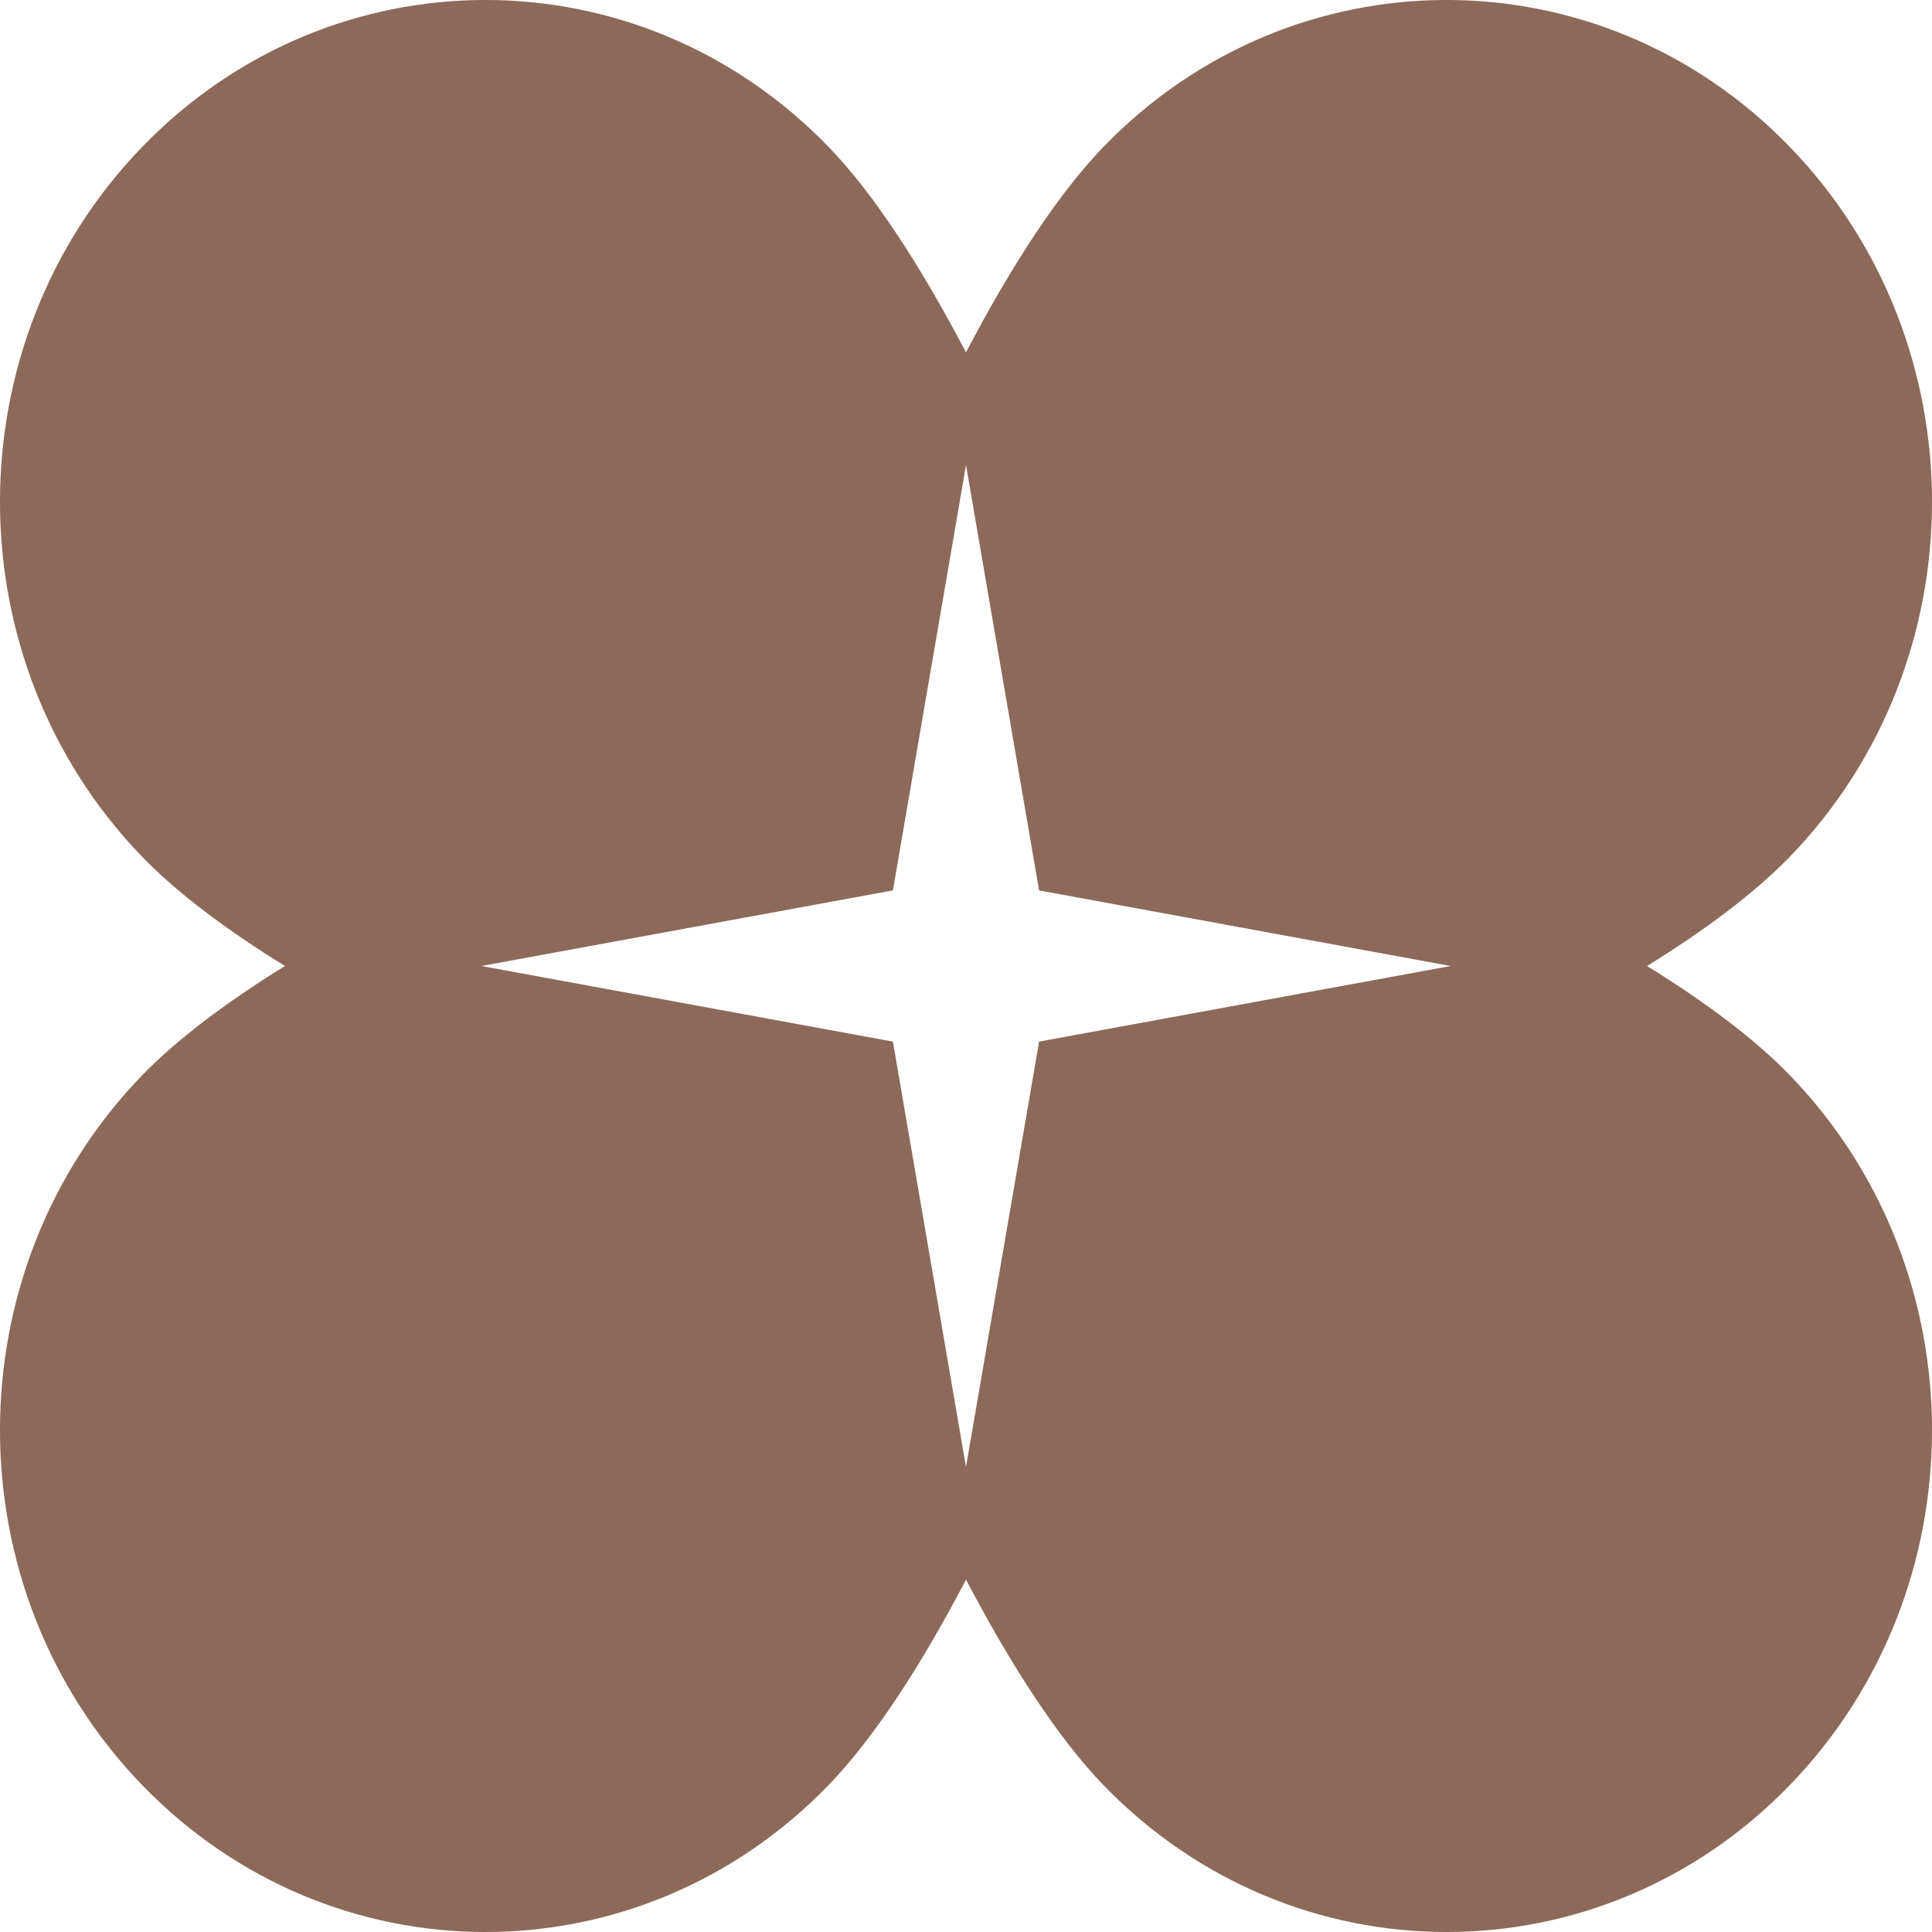
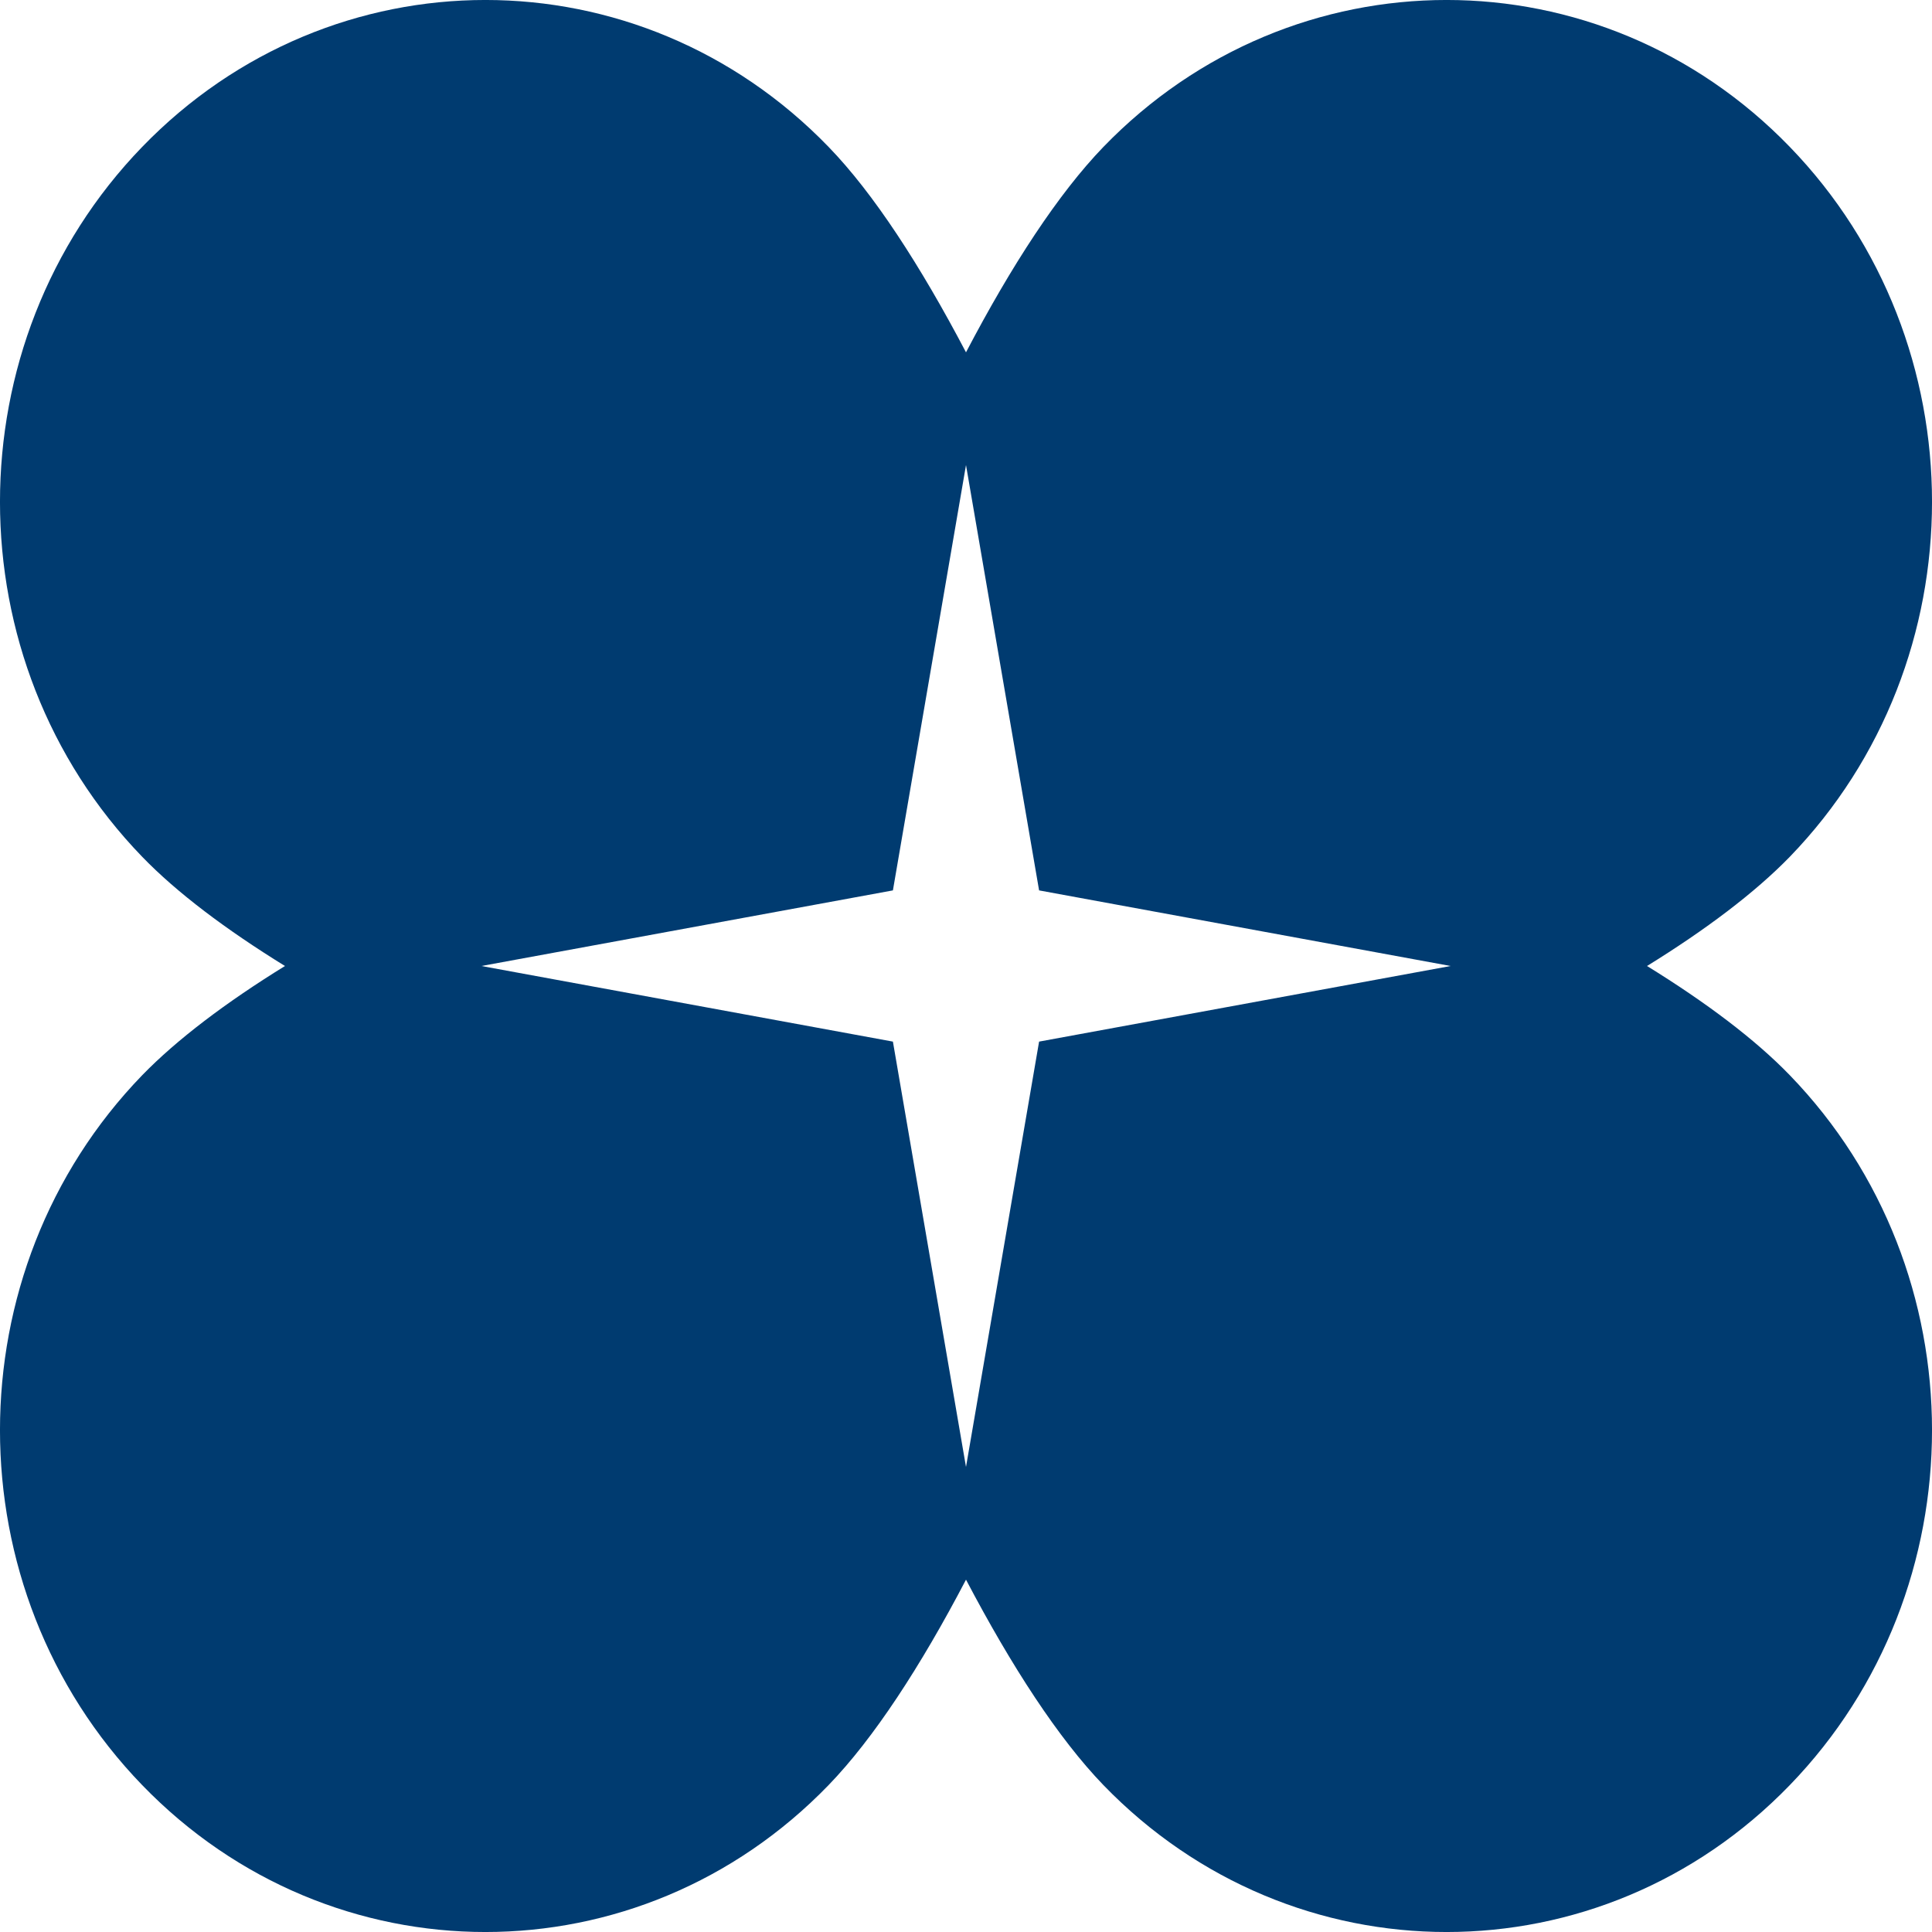
<svg xmlns="http://www.w3.org/2000/svg" width="30" height="30" viewBox="0 0 30 30" fill="none">
-   <path d="M25.575 15C26.49 14.435 27.253 13.859 27.793 13.303C30.736 10.261 30.736 5.324 27.793 2.282C24.85 -0.761 20.075 -0.761 17.133 2.282C16.436 3.004 15.705 4.123 15 5.471C14.292 4.123 13.565 3.002 12.867 2.282C9.925 -0.761 5.15 -0.761 2.207 2.282C-0.736 5.324 -0.736 10.261 2.207 13.303C2.747 13.862 3.51 14.435 4.425 15C3.51 15.565 2.747 16.141 2.207 16.697C-0.736 19.739 -0.736 24.676 2.207 27.718C5.15 30.761 9.925 30.761 12.867 27.718C13.565 26.996 14.295 25.877 15 24.529C15.708 25.877 16.436 26.996 17.133 27.718C20.075 30.761 24.85 30.761 27.793 27.718C30.736 24.676 30.736 19.739 27.793 16.697C27.253 16.138 26.49 15.565 25.575 15ZM16.135 16.174L15 22.779L13.865 16.174L7.475 15L13.865 13.826L15 7.221L16.135 13.826L22.525 15L16.135 16.174Z" fill="#8D6959" />
+   <path d="M25.575 15C26.49 14.435 27.253 13.859 27.793 13.303C30.736 10.261 30.736 5.324 27.793 2.282C24.85 -0.761 20.075 -0.761 17.133 2.282C16.436 3.004 15.705 4.123 15 5.471C14.292 4.123 13.565 3.002 12.867 2.282C9.925 -0.761 5.15 -0.761 2.207 2.282C-0.736 5.324 -0.736 10.261 2.207 13.303C2.747 13.862 3.51 14.435 4.425 15C3.51 15.565 2.747 16.141 2.207 16.697C-0.736 19.739 -0.736 24.676 2.207 27.718C5.15 30.761 9.925 30.761 12.867 27.718C13.565 26.996 14.295 25.877 15 24.529C15.708 25.877 16.436 26.996 17.133 27.718C20.075 30.761 24.85 30.761 27.793 27.718C30.736 24.676 30.736 19.739 27.793 16.697C27.253 16.138 26.49 15.565 25.575 15ZM16.135 16.174L15 22.779L13.865 16.174L7.475 15L13.865 13.826L15 7.221L16.135 13.826L22.525 15L16.135 16.174Z" fill="#003b70" />
</svg>
